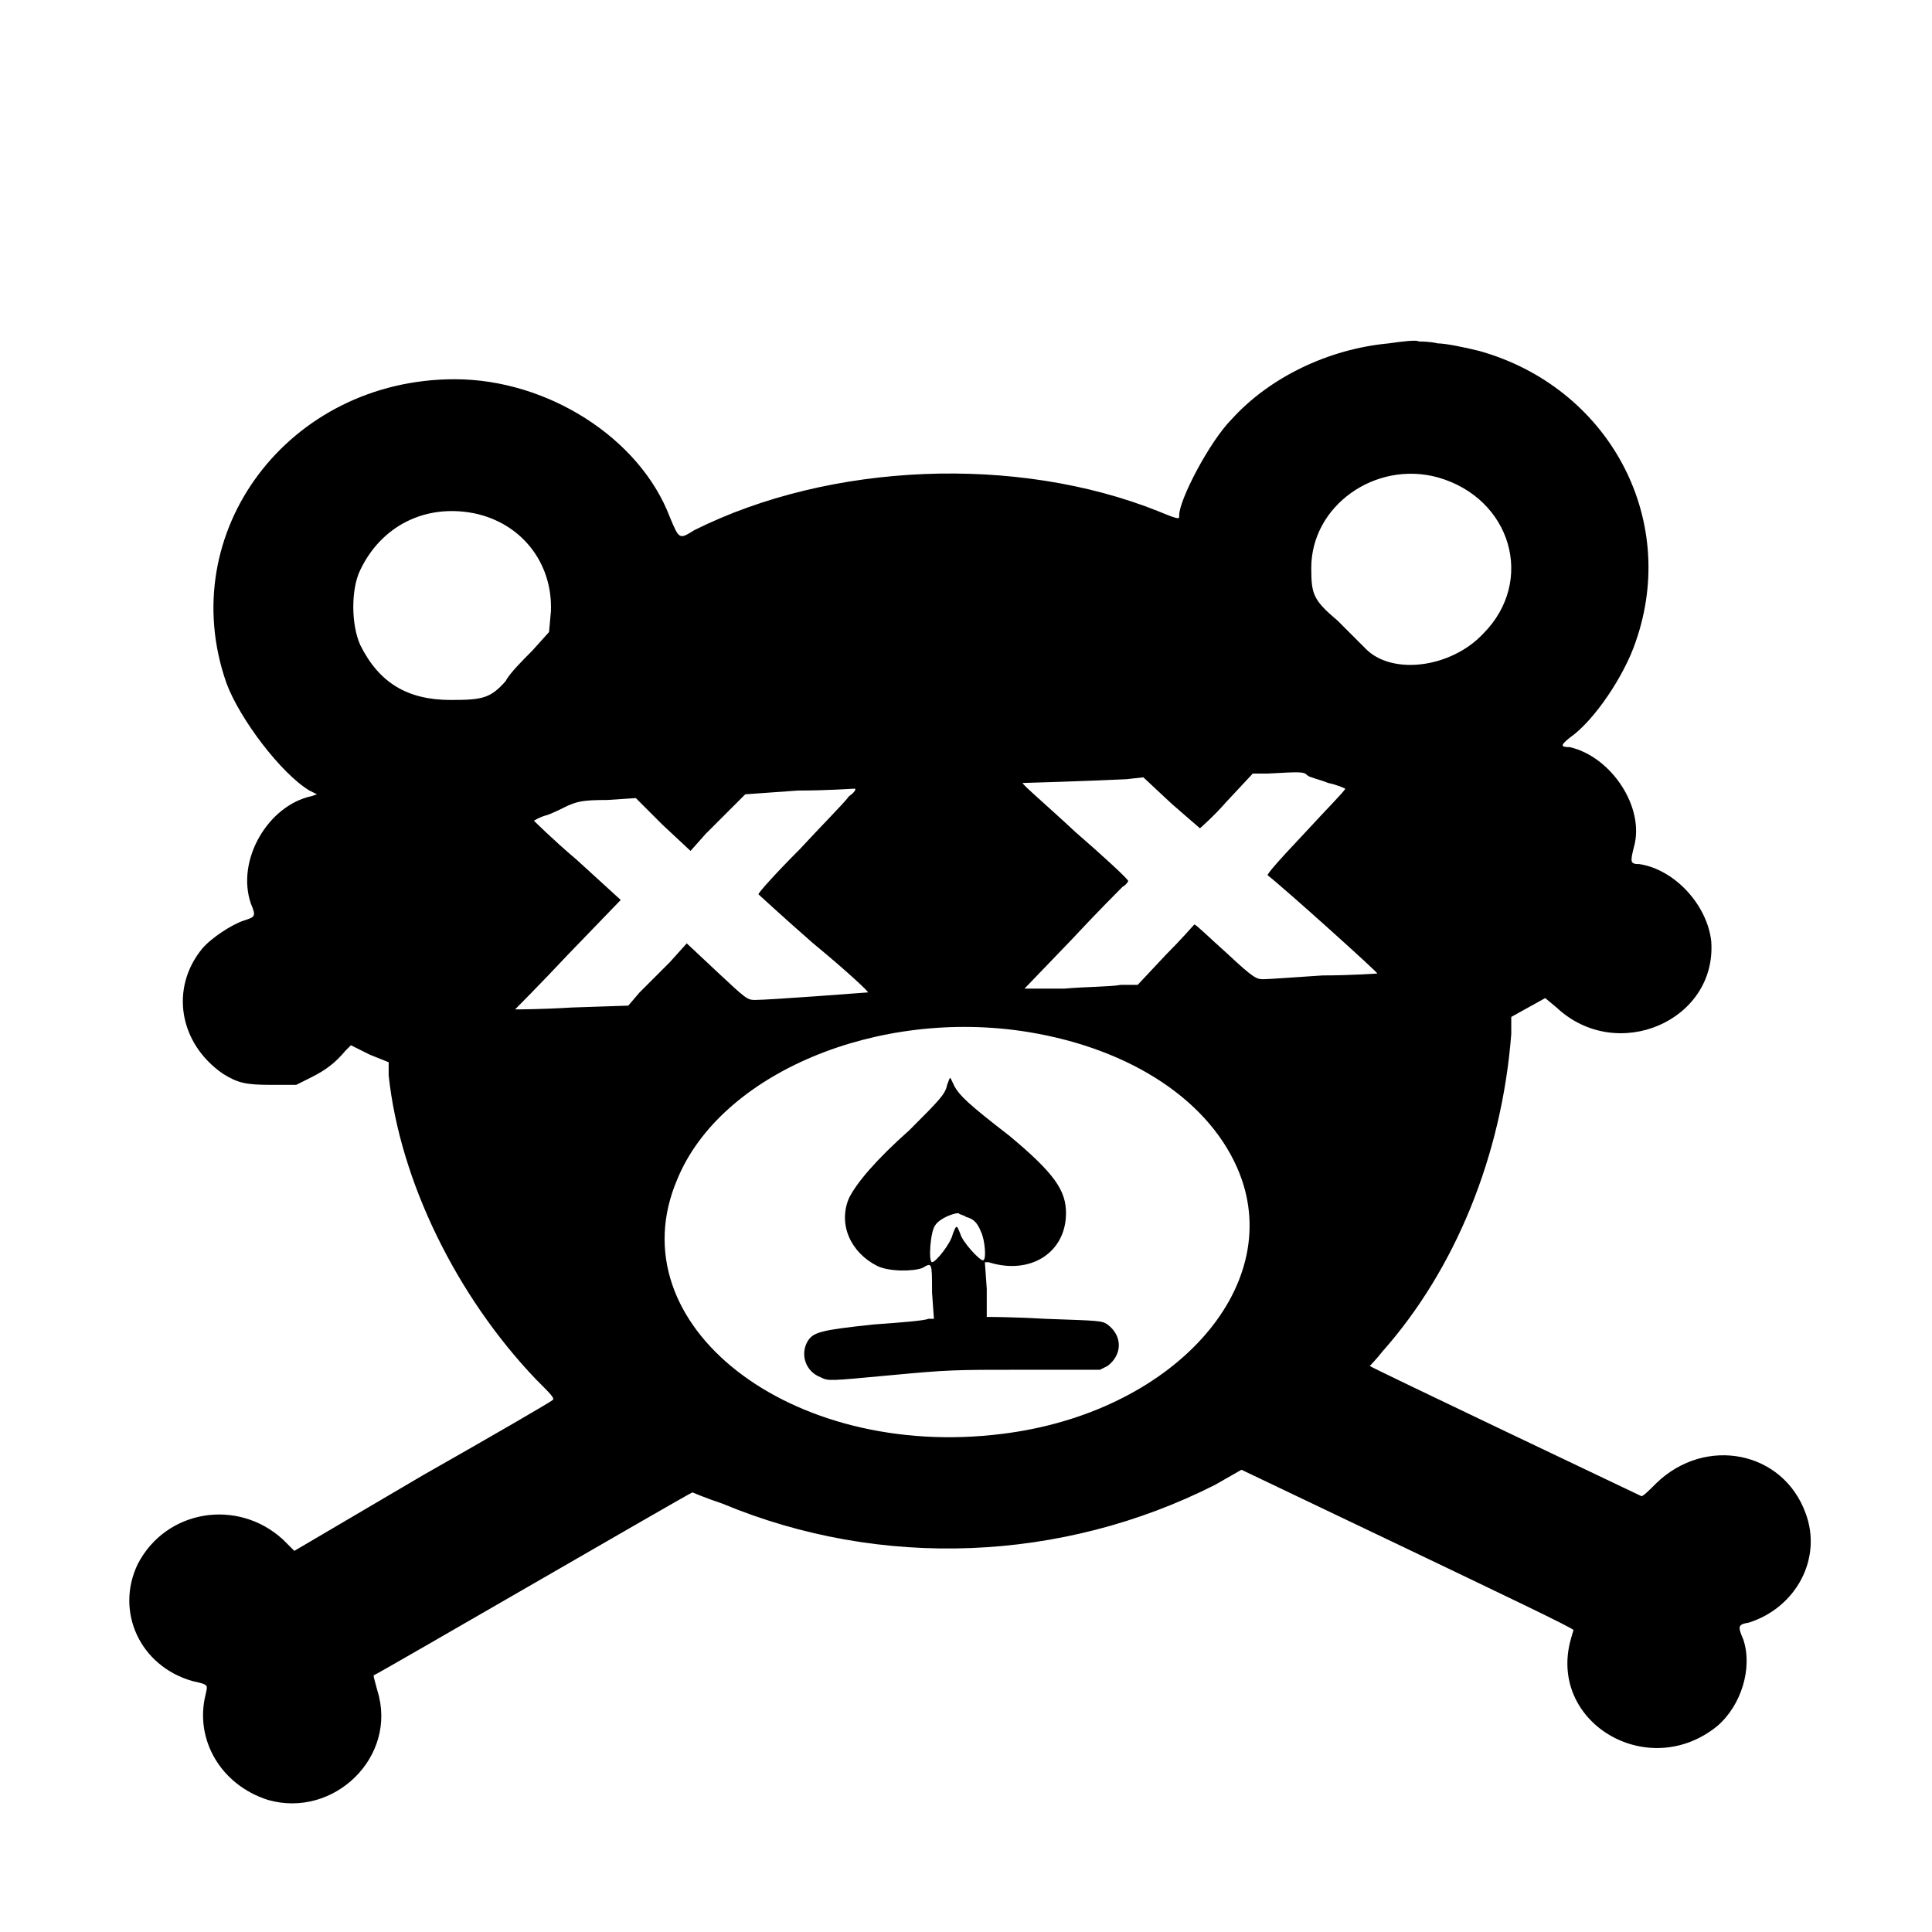
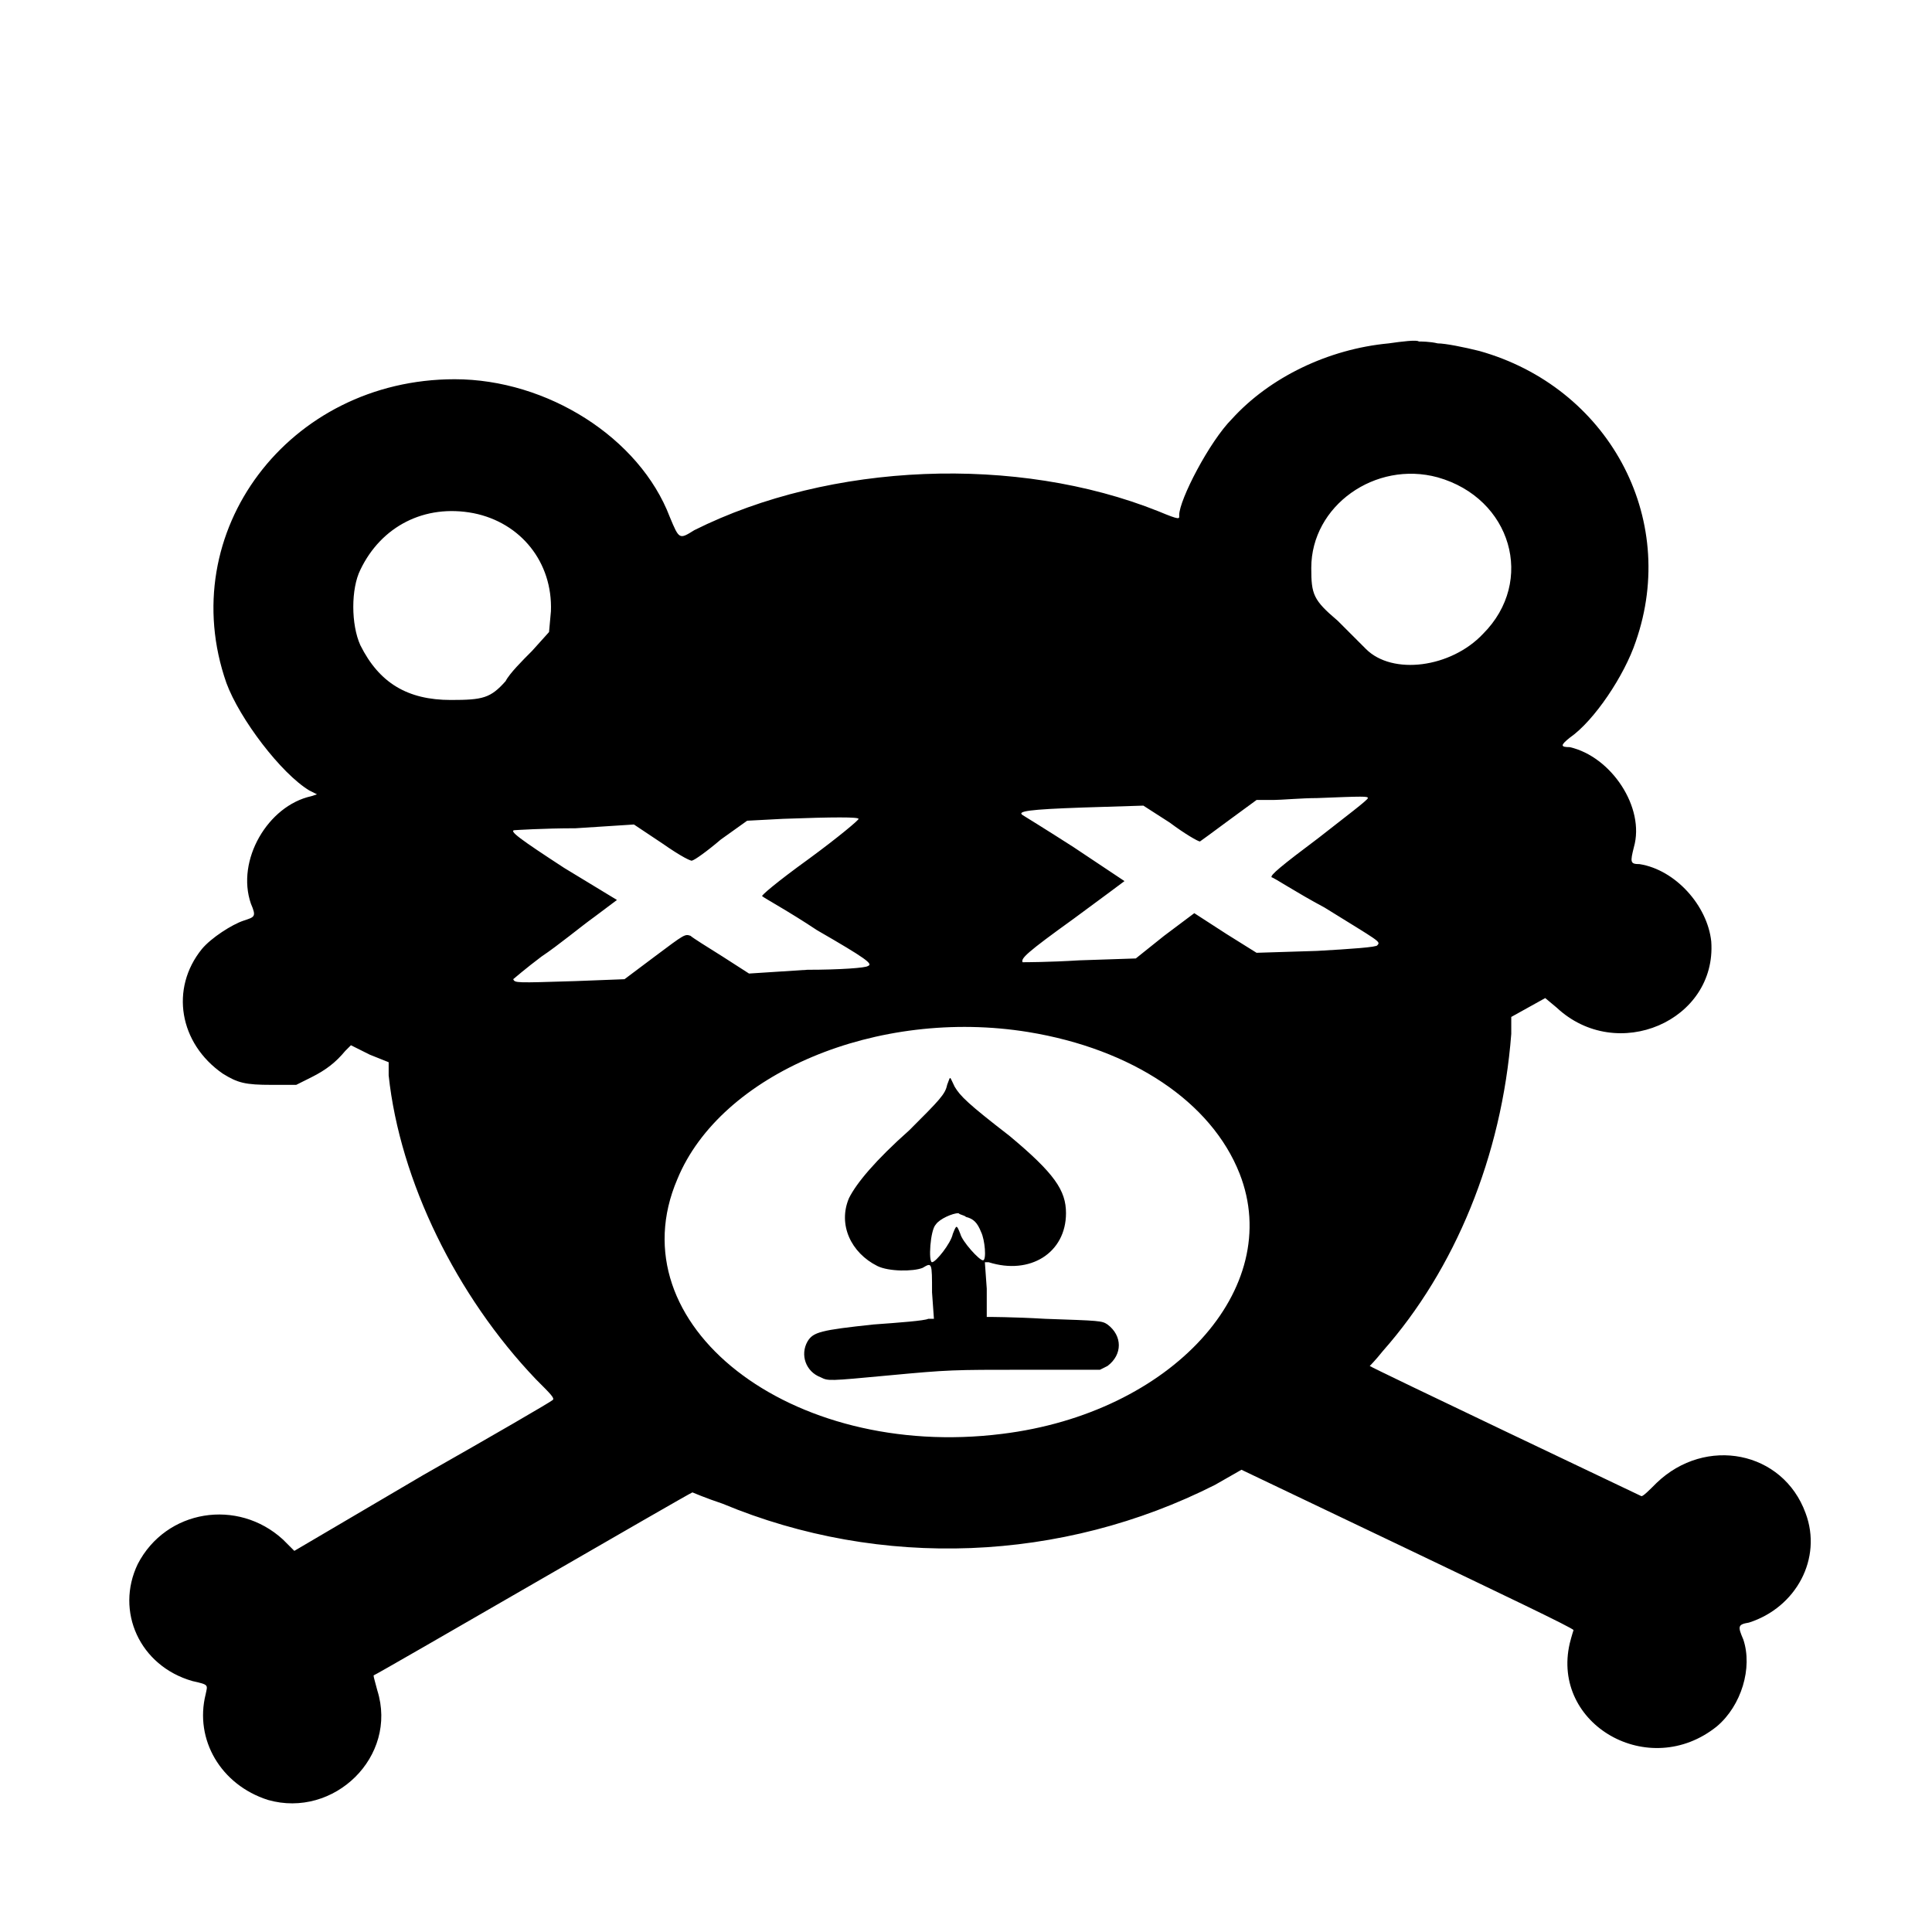
<svg xmlns="http://www.w3.org/2000/svg" version="1.0" width="512" height="512" viewBox="0 0 512 512" preserveAspectRatio="xMidYMid meet">
  <g transform="translate(0,512) scale(0.5,-0.5)" fill="#000000" fill-rule="evenodd" stroke="none">
-     <path d="M736 842 c-32 -3 -63 -18 -83 -40 -12 -12 -28 -43 -28 -51 0 -2 1 -3 -11 2 -75 30 -174 26 -246 -10 -8 -5 -8 -5 -13 7 -16 42 -65 73 -114 73 -88 0 -149 -81 -121 -161 7 -19 29 -48 44 -57 l4 -2 -3 -1 c-23 -5 -40 -34 -32 -57 3 -7 2 -7 -4 -9 -6 -2 -17 -9 -22 -15 -17 -21 -12 -50 11 -66 8 -5 12 -6 26 -6 l13 0 8 4 c8 4 13 8 18 14 l3 3 10 -5 10 -4 0 -7 c6 -56 36 -117 78 -161 8 -8 10 -10 9 -11 -1 -1 -32 -19 -69 -40 l-68 -40 -6 6 c-24 22 -62 16 -77 -13 -12 -25 1 -54 29 -62 9 -2 8 -2 7 -7 -6 -24 8 -48 33 -56 35 -10 69 23 58 58 -1 4 -2 7 -2 8 1 0 168 97 169 97 0 0 7 -3 16 -6 84 -35 180 -31 261 10 l14 8 88 -42 c48 -23 88 -42 88 -43 0 0 -1 -3 -2 -7 -10 -43 42 -73 78 -44 13 11 19 31 14 46 -3 7 -3 8 3 9 25 8 39 34 30 58 -12 33 -53 41 -79 16 -4 -4 -7 -7 -8 -7 0 0 -143 68 -144 69 0 0 3 3 7 8 38 43 63 103 68 168 l0 9 9 5 9 5 6 -5 c32 -30 85 -7 82 35 -2 19 -19 38 -38 41 -5 0 -5 1 -3 9 6 21 -12 48 -34 53 -5 0 -5 1 0 5 13 9 29 33 35 51 23 66 -15 135 -83 154 -8 2 -18 4 -22 4 -4 1 -9 1 -10 1 -1 1 -9 0 -16 -1z m26 -71 c39 -11 52 -55 24 -83 -17 -18 -48 -22 -62 -8 -2 2 -9 9 -15 15 -13 11 -14 14 -14 28 0 33 34 57 67 48z m-511 -19 c25 -5 42 -26 41 -52 l-1 -11 -9 -10 c-5 -5 -12 -12 -14 -16 -8 -9 -12 -10 -29 -10 -23 0 -38 9 -48 29 -5 11 -5 30 0 40 11 23 34 35 60 30z m442 -139 c1 -1 6 -2 11 -4 5 -1 9 -3 9 -3 0 -1 -10 -11 -21 -23 -17 -18 -21 -23 -20 -23 9 -7 59 -52 58 -52 -1 0 -14 -1 -29 -1 -15 -1 -29 -2 -31 -2 -4 0 -5 0 -20 14 -9 8 -16 15 -17 15 0 0 -7 -8 -15 -16 l-15 -16 -9 0 c-5 -1 -19 -1 -30 -2 l-21 0 25 26 c13 14 26 27 27 28 2 1 3 3 3 3 0 1 -13 13 -28 26 -15 14 -28 25 -28 26 1 0 34 1 55 2 l9 1 15 -14 c8 -7 15 -13 15 -13 0 0 7 6 14 14 l14 15 8 0 c18 1 19 1 21 -1z m-243 -11 c-2 -3 -14 -15 -26 -28 -12 -12 -22 -23 -22 -24 0 0 13 -12 29 -26 17 -14 30 -26 29 -26 0 0 -52 -4 -60 -4 -4 0 -5 1 -20 15 l-16 15 -9 -10 c-5 -5 -12 -12 -16 -16 l-6 -7 -30 -1 c-16 -1 -29 -1 -30 -1 0 0 13 13 28 29 l28 29 -23 21 c-13 11 -23 21 -23 21 0 0 3 2 7 3 3 1 9 4 11 5 5 2 7 3 21 3 l15 1 14 -14 15 -14 8 9 c5 5 11 11 15 15 l6 6 28 2 c16 0 29 1 30 1 1 0 0 -2 -3 -4z m95 -125 c55 -9 97 -37 112 -75 24 -61 -36 -127 -126 -138 -112 -14 -205 58 -172 135 23 56 106 91 186 78z" />
+     <path d="M736 842 c-32 -3 -63 -18 -83 -40 -12 -12 -28 -43 -28 -51 0 -2 1 -3 -11 2 -75 30 -174 26 -246 -10 -8 -5 -8 -5 -13 7 -16 42 -65 73 -114 73 -88 0 -149 -81 -121 -161 7 -19 29 -48 44 -57 l4 -2 -3 -1 c-23 -5 -40 -34 -32 -57 3 -7 2 -7 -4 -9 -6 -2 -17 -9 -22 -15 -17 -21 -12 -50 11 -66 8 -5 12 -6 26 -6 l13 0 8 4 c8 4 13 8 18 14 l3 3 10 -5 10 -4 0 -7 c6 -56 36 -117 78 -161 8 -8 10 -10 9 -11 -1 -1 -32 -19 -69 -40 l-68 -40 -6 6 c-24 22 -62 16 -77 -13 -12 -25 1 -54 29 -62 9 -2 8 -2 7 -7 -6 -24 8 -48 33 -56 35 -10 69 23 58 58 -1 4 -2 7 -2 8 1 0 168 97 169 97 0 0 7 -3 16 -6 84 -35 180 -31 261 10 l14 8 88 -42 c48 -23 88 -42 88 -43 0 0 -1 -3 -2 -7 -10 -43 42 -73 78 -44 13 11 19 31 14 46 -3 7 -3 8 3 9 25 8 39 34 30 58 -12 33 -53 41 -79 16 -4 -4 -7 -7 -8 -7 0 0 -143 68 -144 69 0 0 3 3 7 8 38 43 63 103 68 168 l0 9 9 5 9 5 6 -5 c32 -30 85 -7 82 35 -2 19 -19 38 -38 41 -5 0 -5 1 -3 9 6 21 -12 48 -34 53 -5 0 -5 1 0 5 13 9 29 33 35 51 23 66 -15 135 -83 154 -8 2 -18 4 -22 4 -4 1 -9 1 -10 1 -1 1 -9 0 -16 -1z m26 -71 c39 -11 52 -55 24 -83 -17 -18 -48 -22 -62 -8 -2 2 -9 9 -15 15 -13 11 -14 14 -14 28 0 33 34 57 67 48z m-511 -19 c25 -5 42 -26 41 -52 l-1 -11 -9 -10 c-5 -5 -12 -12 -14 -16 -8 -9 -12 -10 -29 -10 -23 0 -38 9 -48 29 -5 11 -5 30 0 40 11 23 34 35 60 30z m474 -151 c0 -1 -12 -10 -26 -21 -20 -15 -26 -20 -25 -21 1 0 13 -8 28 -16 29 -18 30 -18 28 -20 0 -1 -14 -2 -32 -3 l-32 -1 -16 10 -17 11 -16 -12 -15 -12 -30 -1 c-16 -1 -29 -1 -30 -1 -1 2 2 5 27 23 15 11 27 20 27 20 0 0 -12 8 -27 18 -14 9 -27 17 -27 17 -3 2 3 3 32 4 l32 1 14 -9 c8 -6 15 -10 16 -10 0 0 7 5 15 11 l15 11 9 0 c4 0 15 1 23 1 25 1 27 1 27 0z m-270 -11 c1 0 -11 -10 -26 -21 -18 -13 -26 -20 -25 -20 1 -1 14 -8 29 -18 26 -15 30 -18 27 -19 -1 -1 -15 -2 -32 -2 l-31 -2 -14 9 c-8 5 -16 10 -17 11 -3 1 -3 1 -19 -11 l-16 -12 -26 -1 c-32 -1 -32 -1 -33 1 0 0 7 6 15 12 9 6 21 16 28 21 l12 9 -28 17 c-23 15 -30 20 -26 20 0 0 15 1 32 1 l31 2 15 -10 c10 -7 16 -10 16 -9 1 0 8 5 15 11 l14 10 19 1 c27 1 40 1 40 0z m90 -113 c55 -9 97 -37 112 -75 24 -61 -36 -127 -126 -138 -112 -14 -205 58 -172 135 23 56 106 91 186 78z" />
    <path d="M502 449 c-1 -5 -4 -8 -20 -24 -18 -16 -28 -28 -32 -36 -6 -14 1 -29 15 -36 6 -3 19 -3 24 -1 5 3 5 3 5 -13 l1 -14 -3 0 c-2 -1 -15 -2 -29 -3 -28 -3 -32 -4 -35 -9 -4 -7 -1 -16 7 -19 4 -2 4 -2 36 1 32 3 34 3 72 3 l40 0 4 2 c8 6 8 16 0 22 -3 2 -4 2 -33 3 -17 1 -30 1 -31 1 0 0 0 7 0 15 l-1 14 2 0 c22 -7 41 5 41 26 0 12 -6 21 -30 41 -22 17 -26 21 -29 26 -3 6 -2 6 -4 1z m10 -70 c4 -1 6 -3 8 -8 2 -4 3 -15 1 -15 -2 0 -11 10 -12 14 -2 5 -2 5 -4 0 -1 -5 -9 -15 -11 -15 -2 0 -1 17 2 20 2 3 9 6 12 6 1 -1 3 -1 4 -2z" />
  </g>
</svg>
